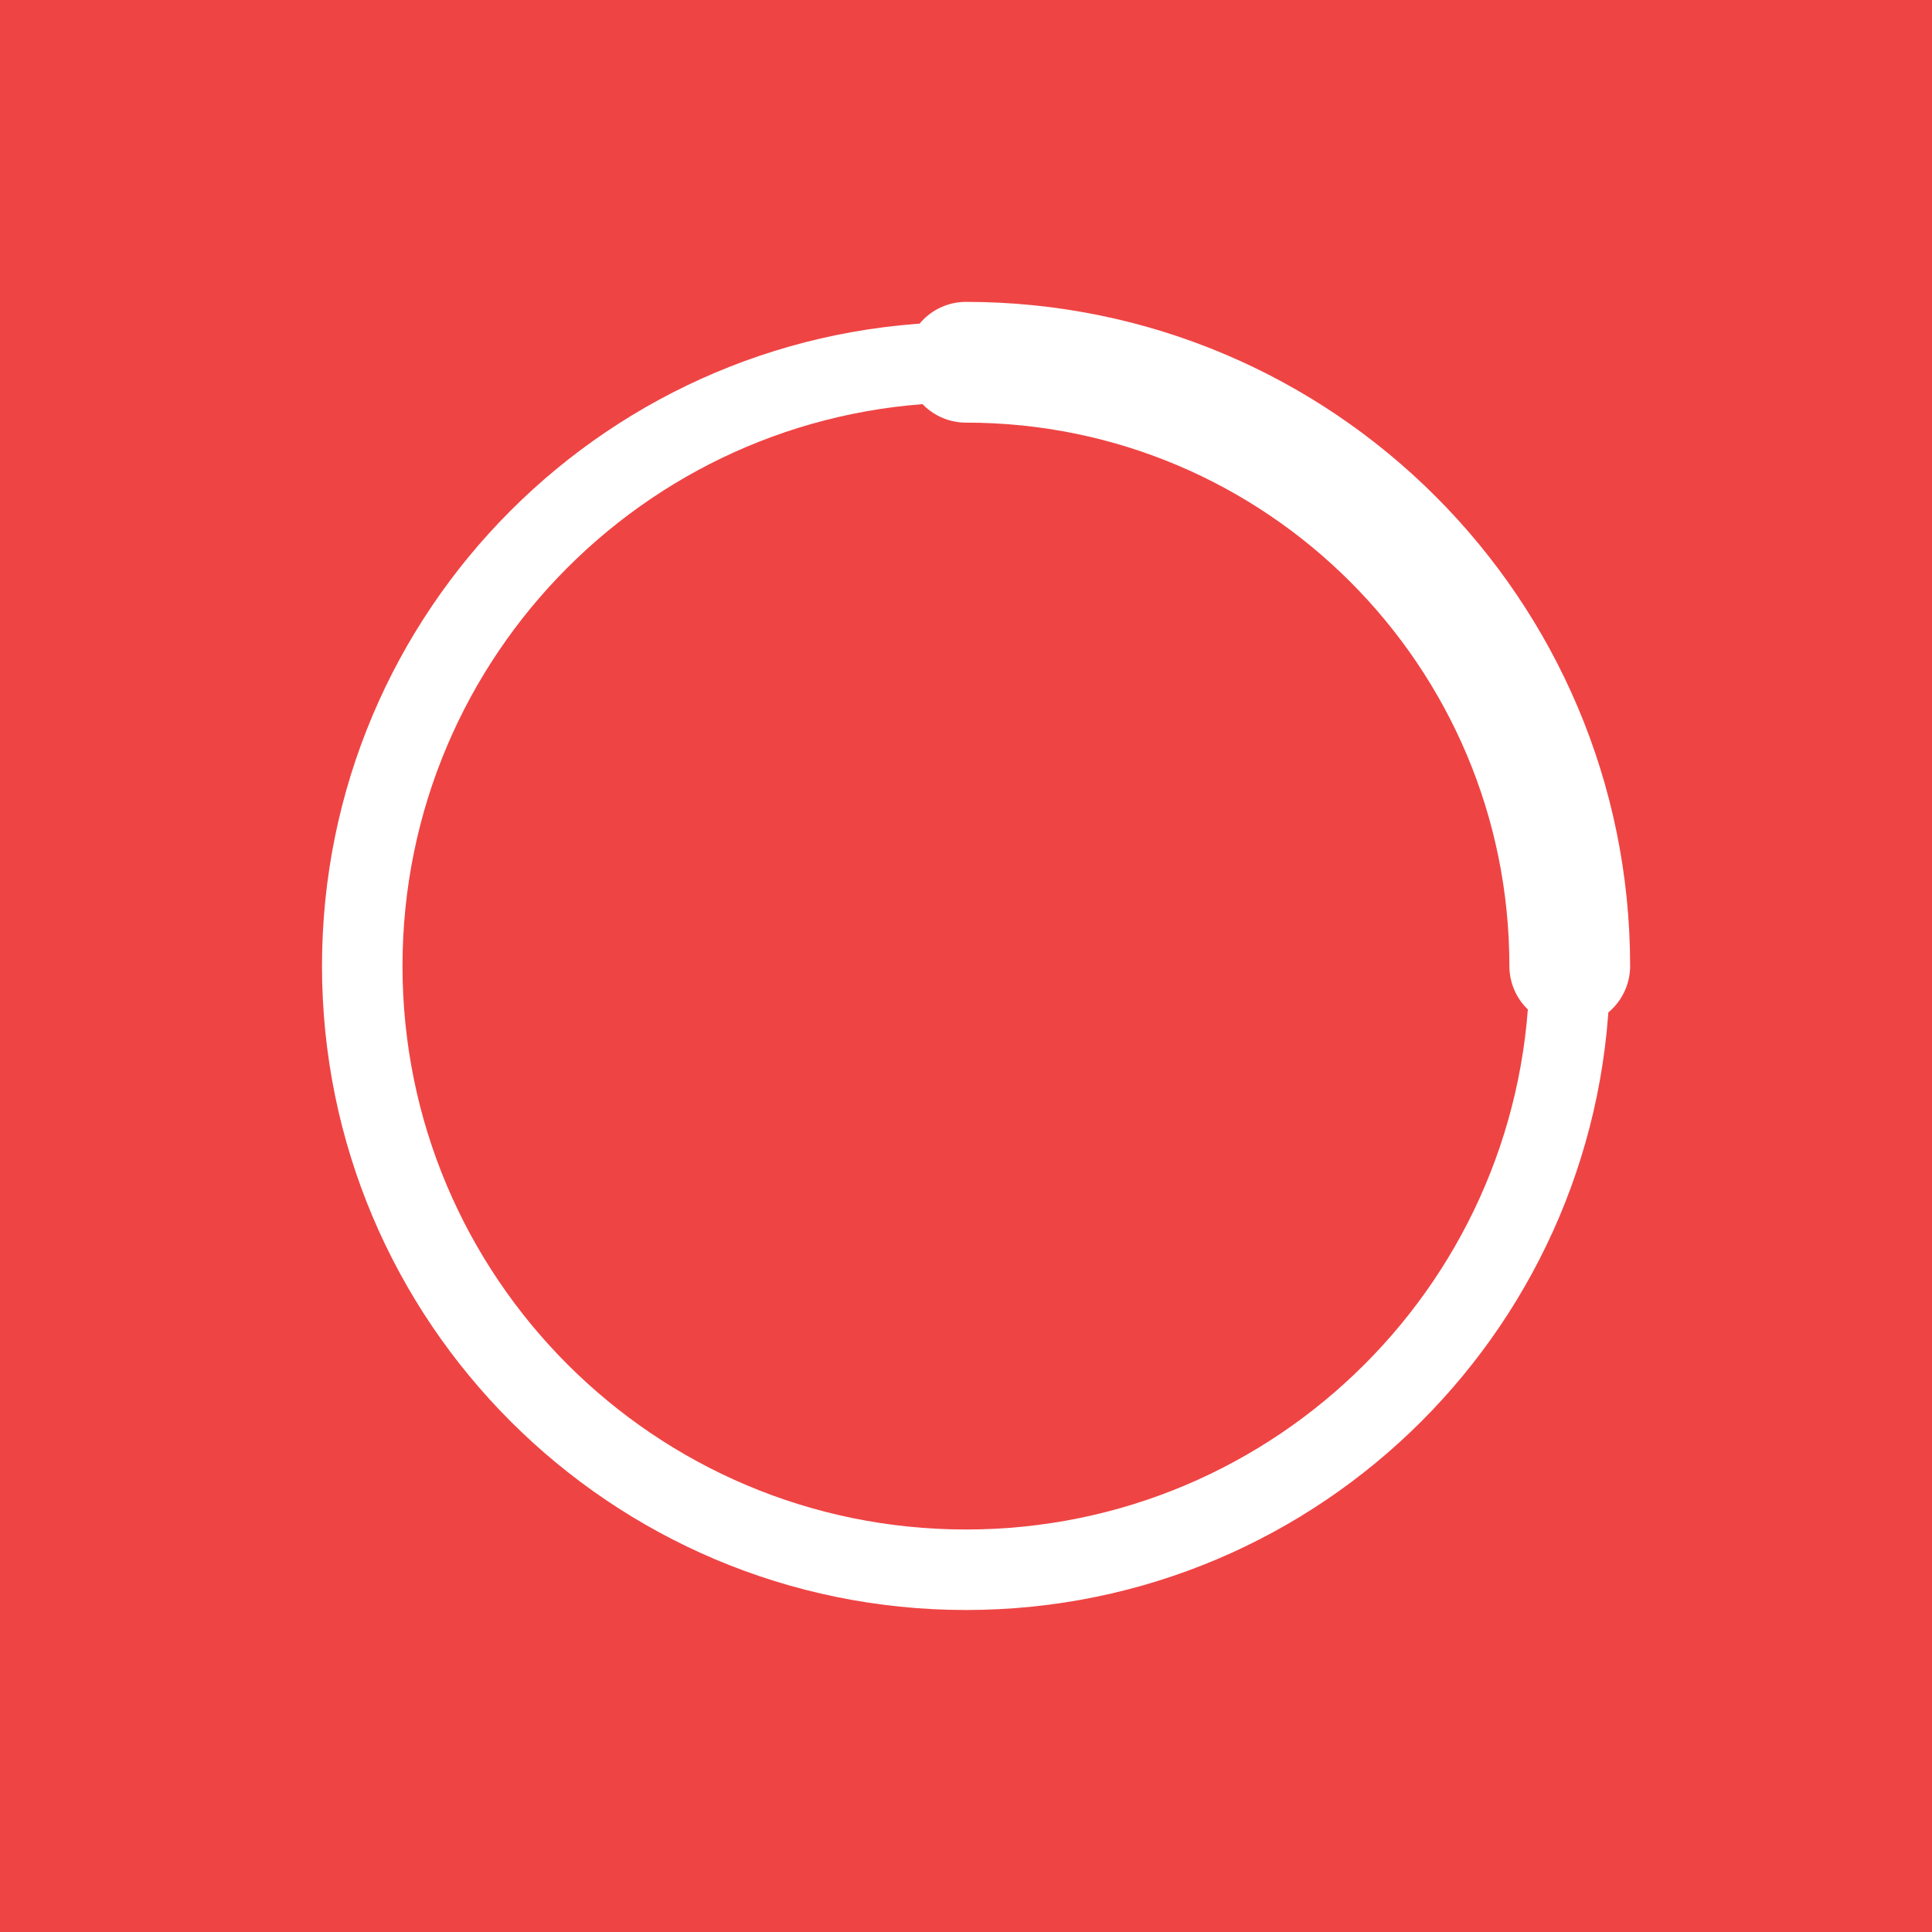
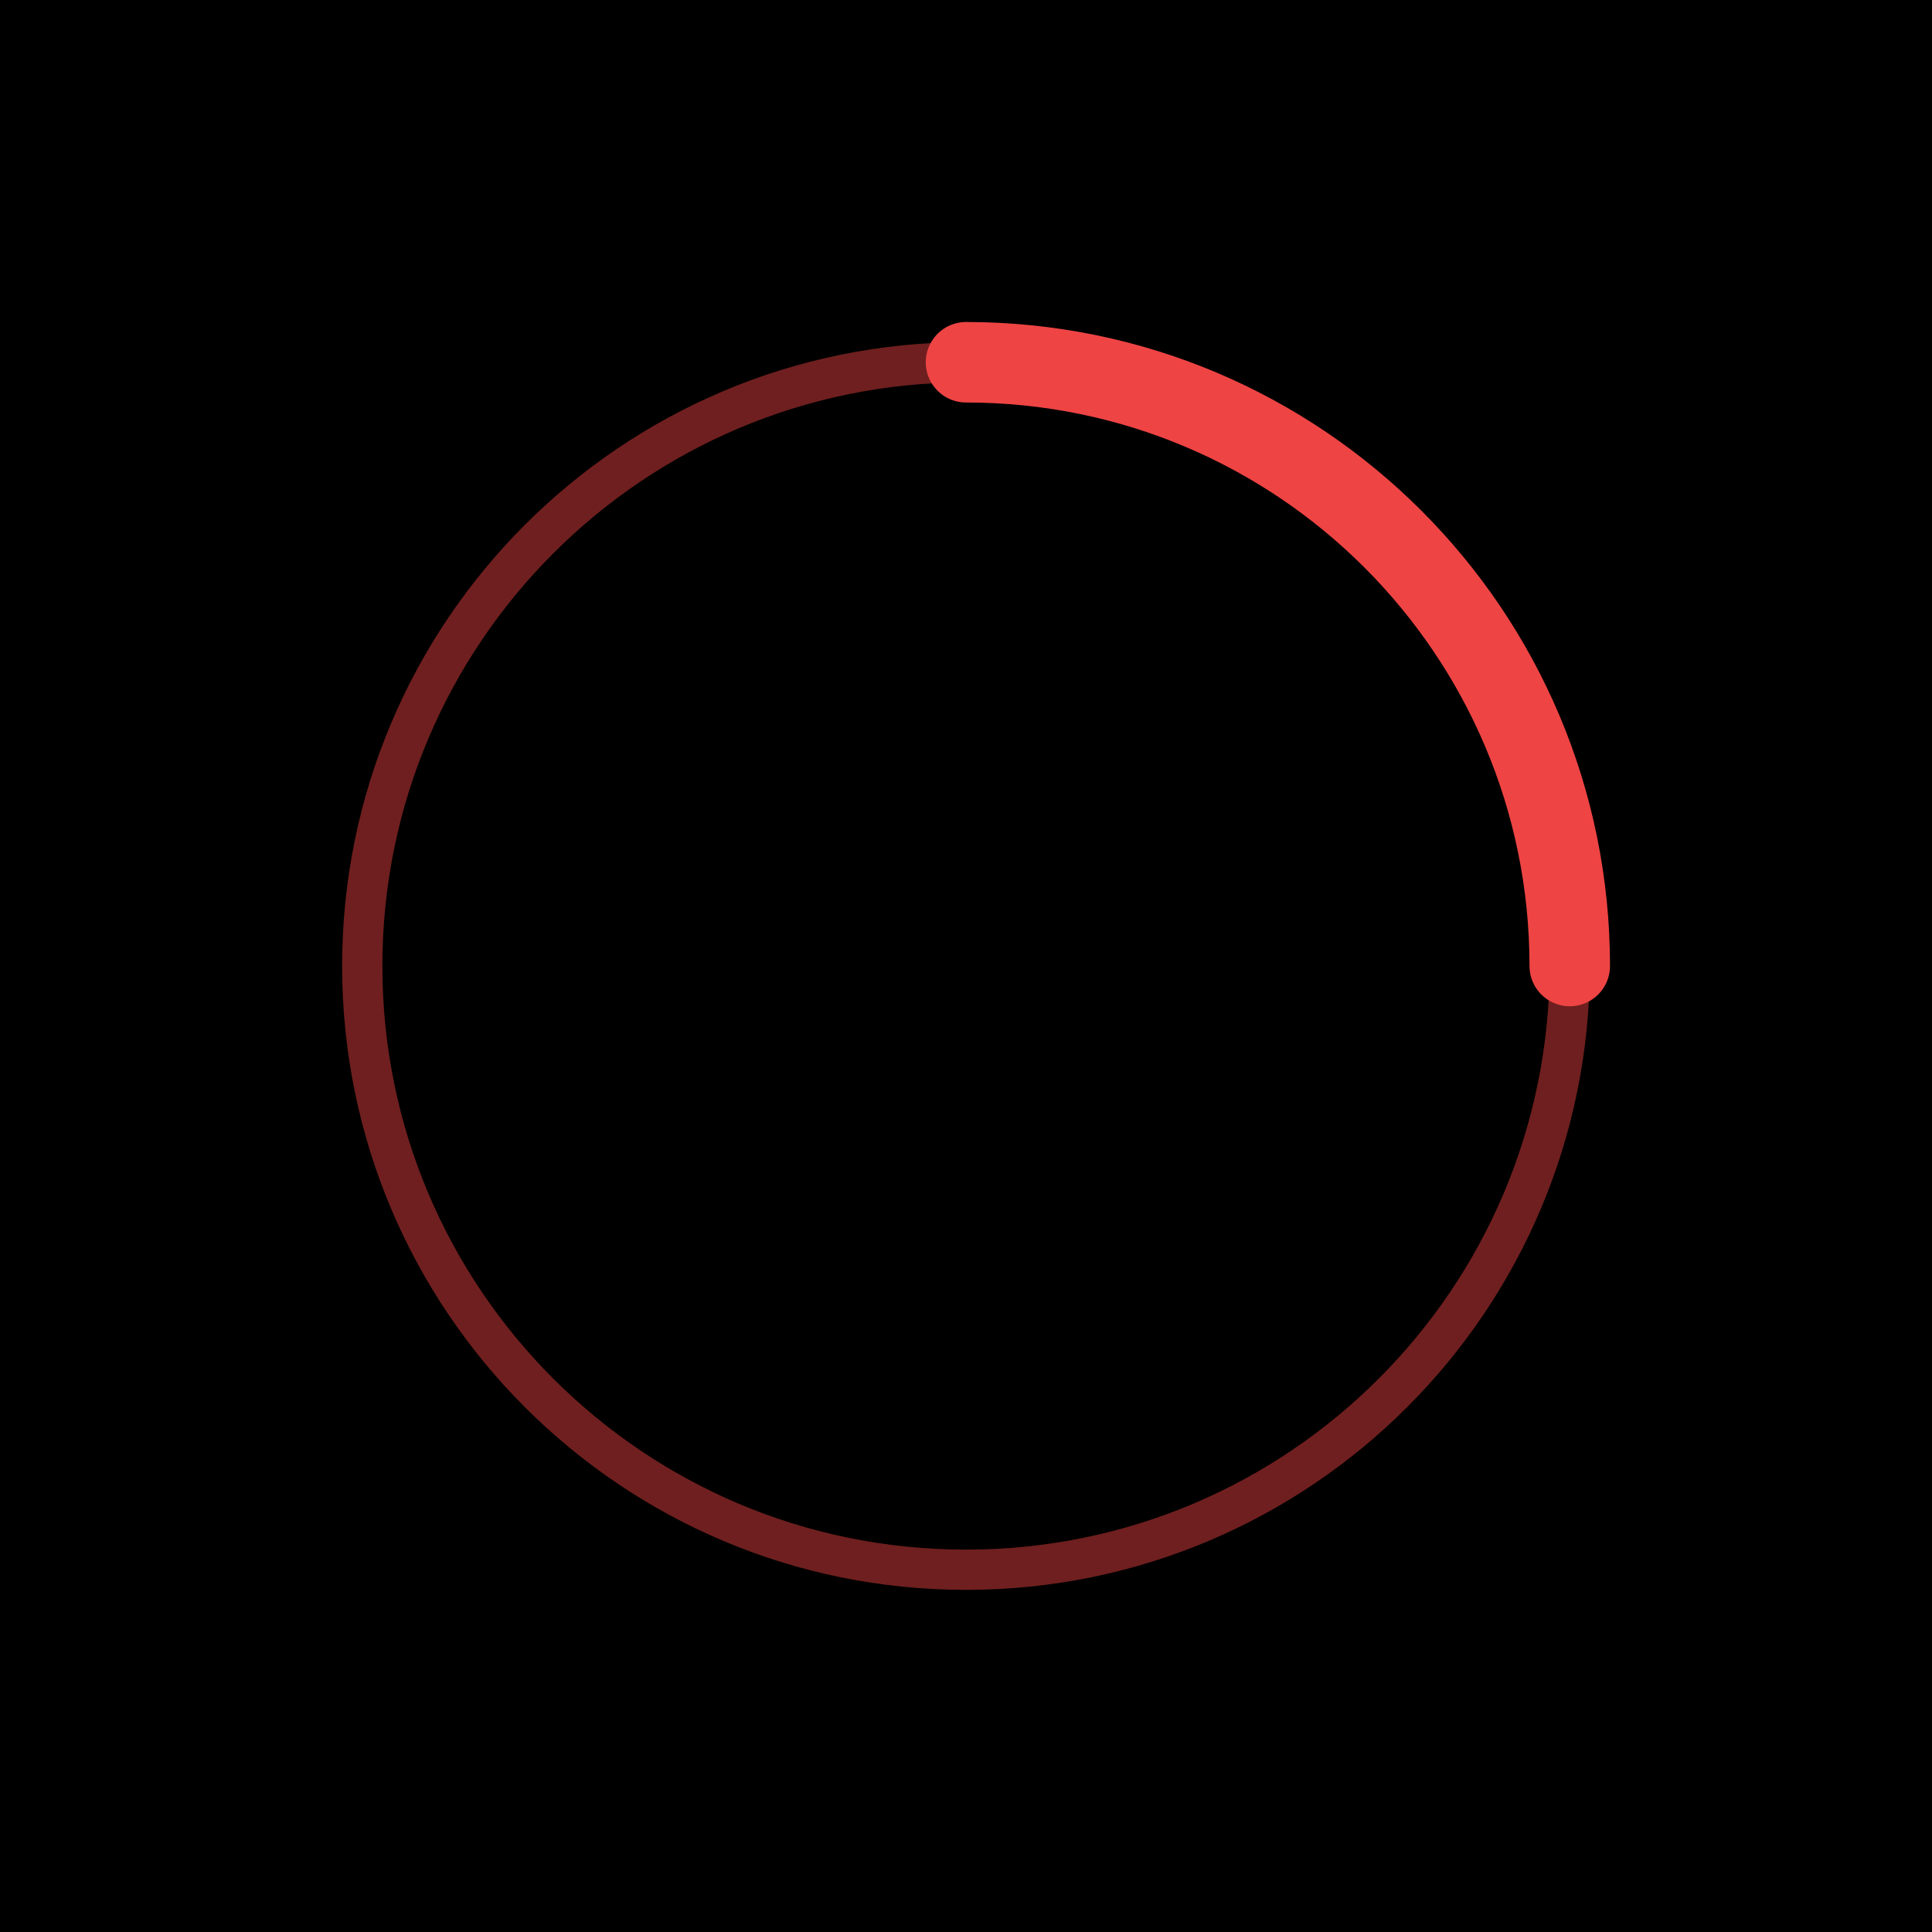
<svg xmlns="http://www.w3.org/2000/svg" width="192" height="192" viewBox="0 0 192 192">
-   <rect width="192" height="192" fill="#ef4444" />
-   <circle cx="96" cy="96" r="60" fill="none" stroke="white" stroke-width="8" />
-   <path d="M 96 36 A 60 60 0 0 1 156 96" fill="none" stroke="white" stroke-width="12" stroke-linecap="round" />
+   <rect width="192" height="192" fill="black" />
+   <circle cx="96" cy="96" r="60" fill="none" stroke="#ef444477" stroke-width="4" />
+   <path d="M 96 36 A 60 60 0 0 1 156 96" fill="none" stroke="#ef4444" stroke-width="8" stroke-linecap="round" />
</svg>
